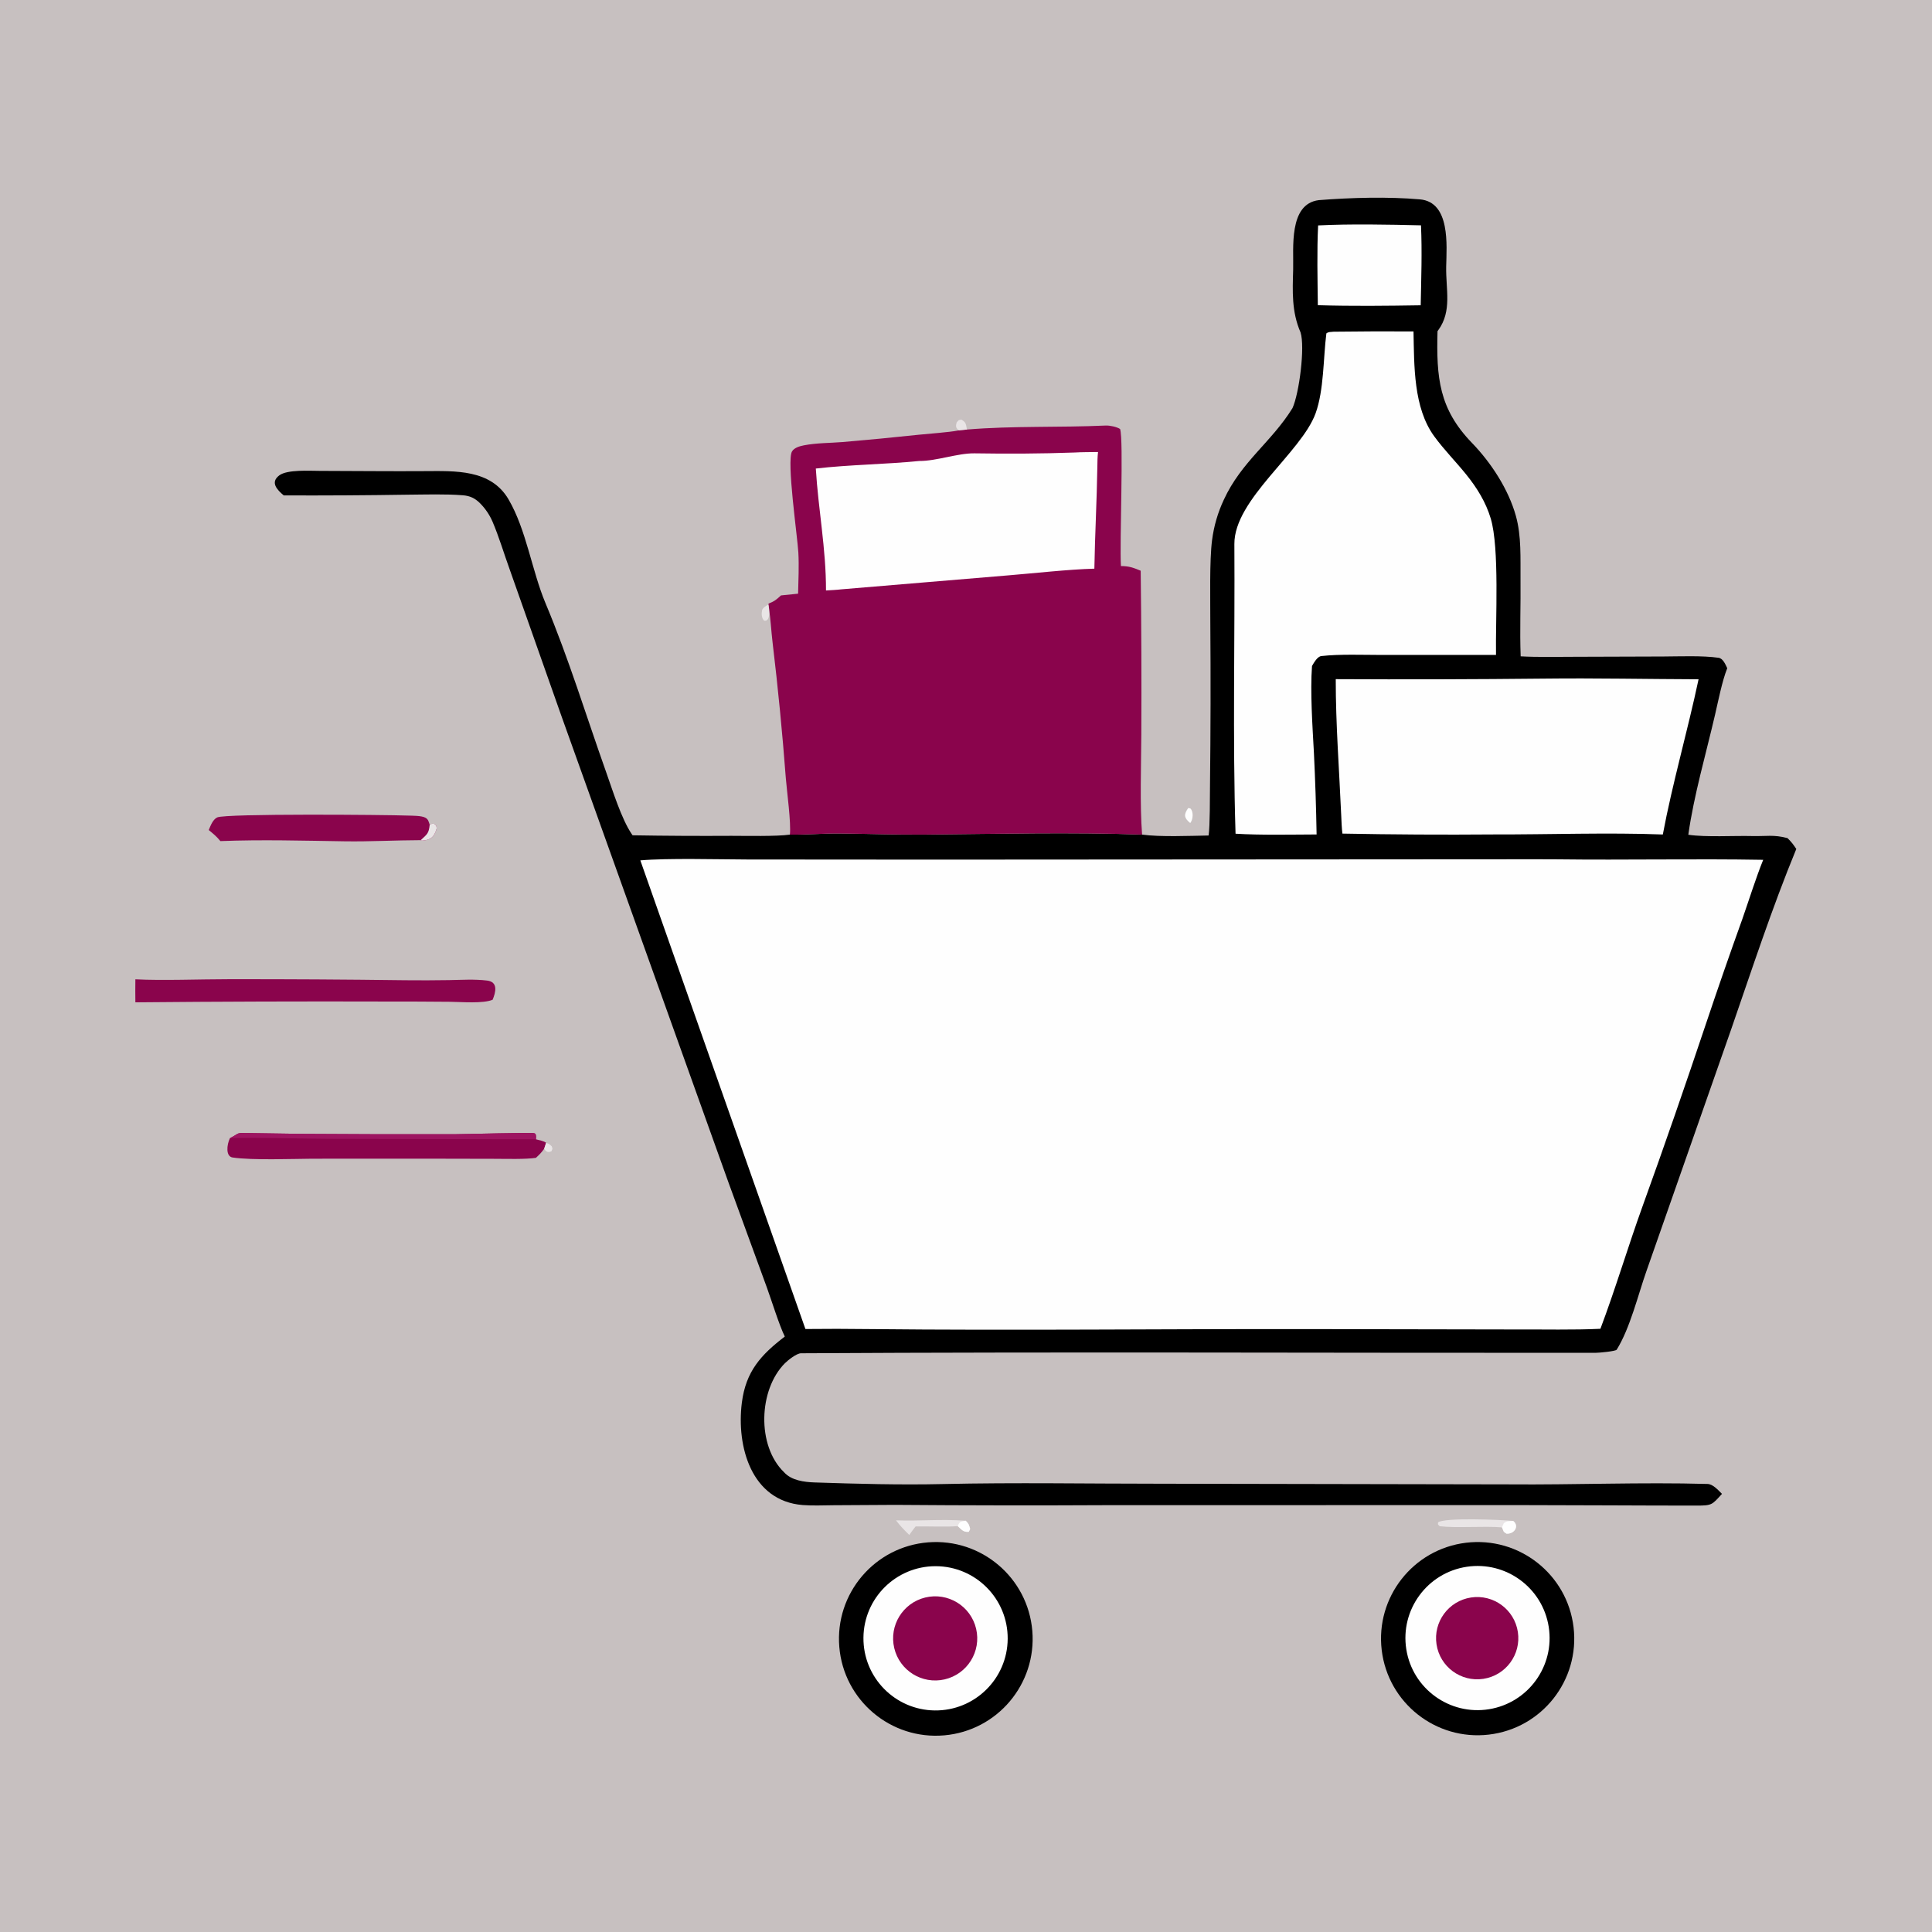
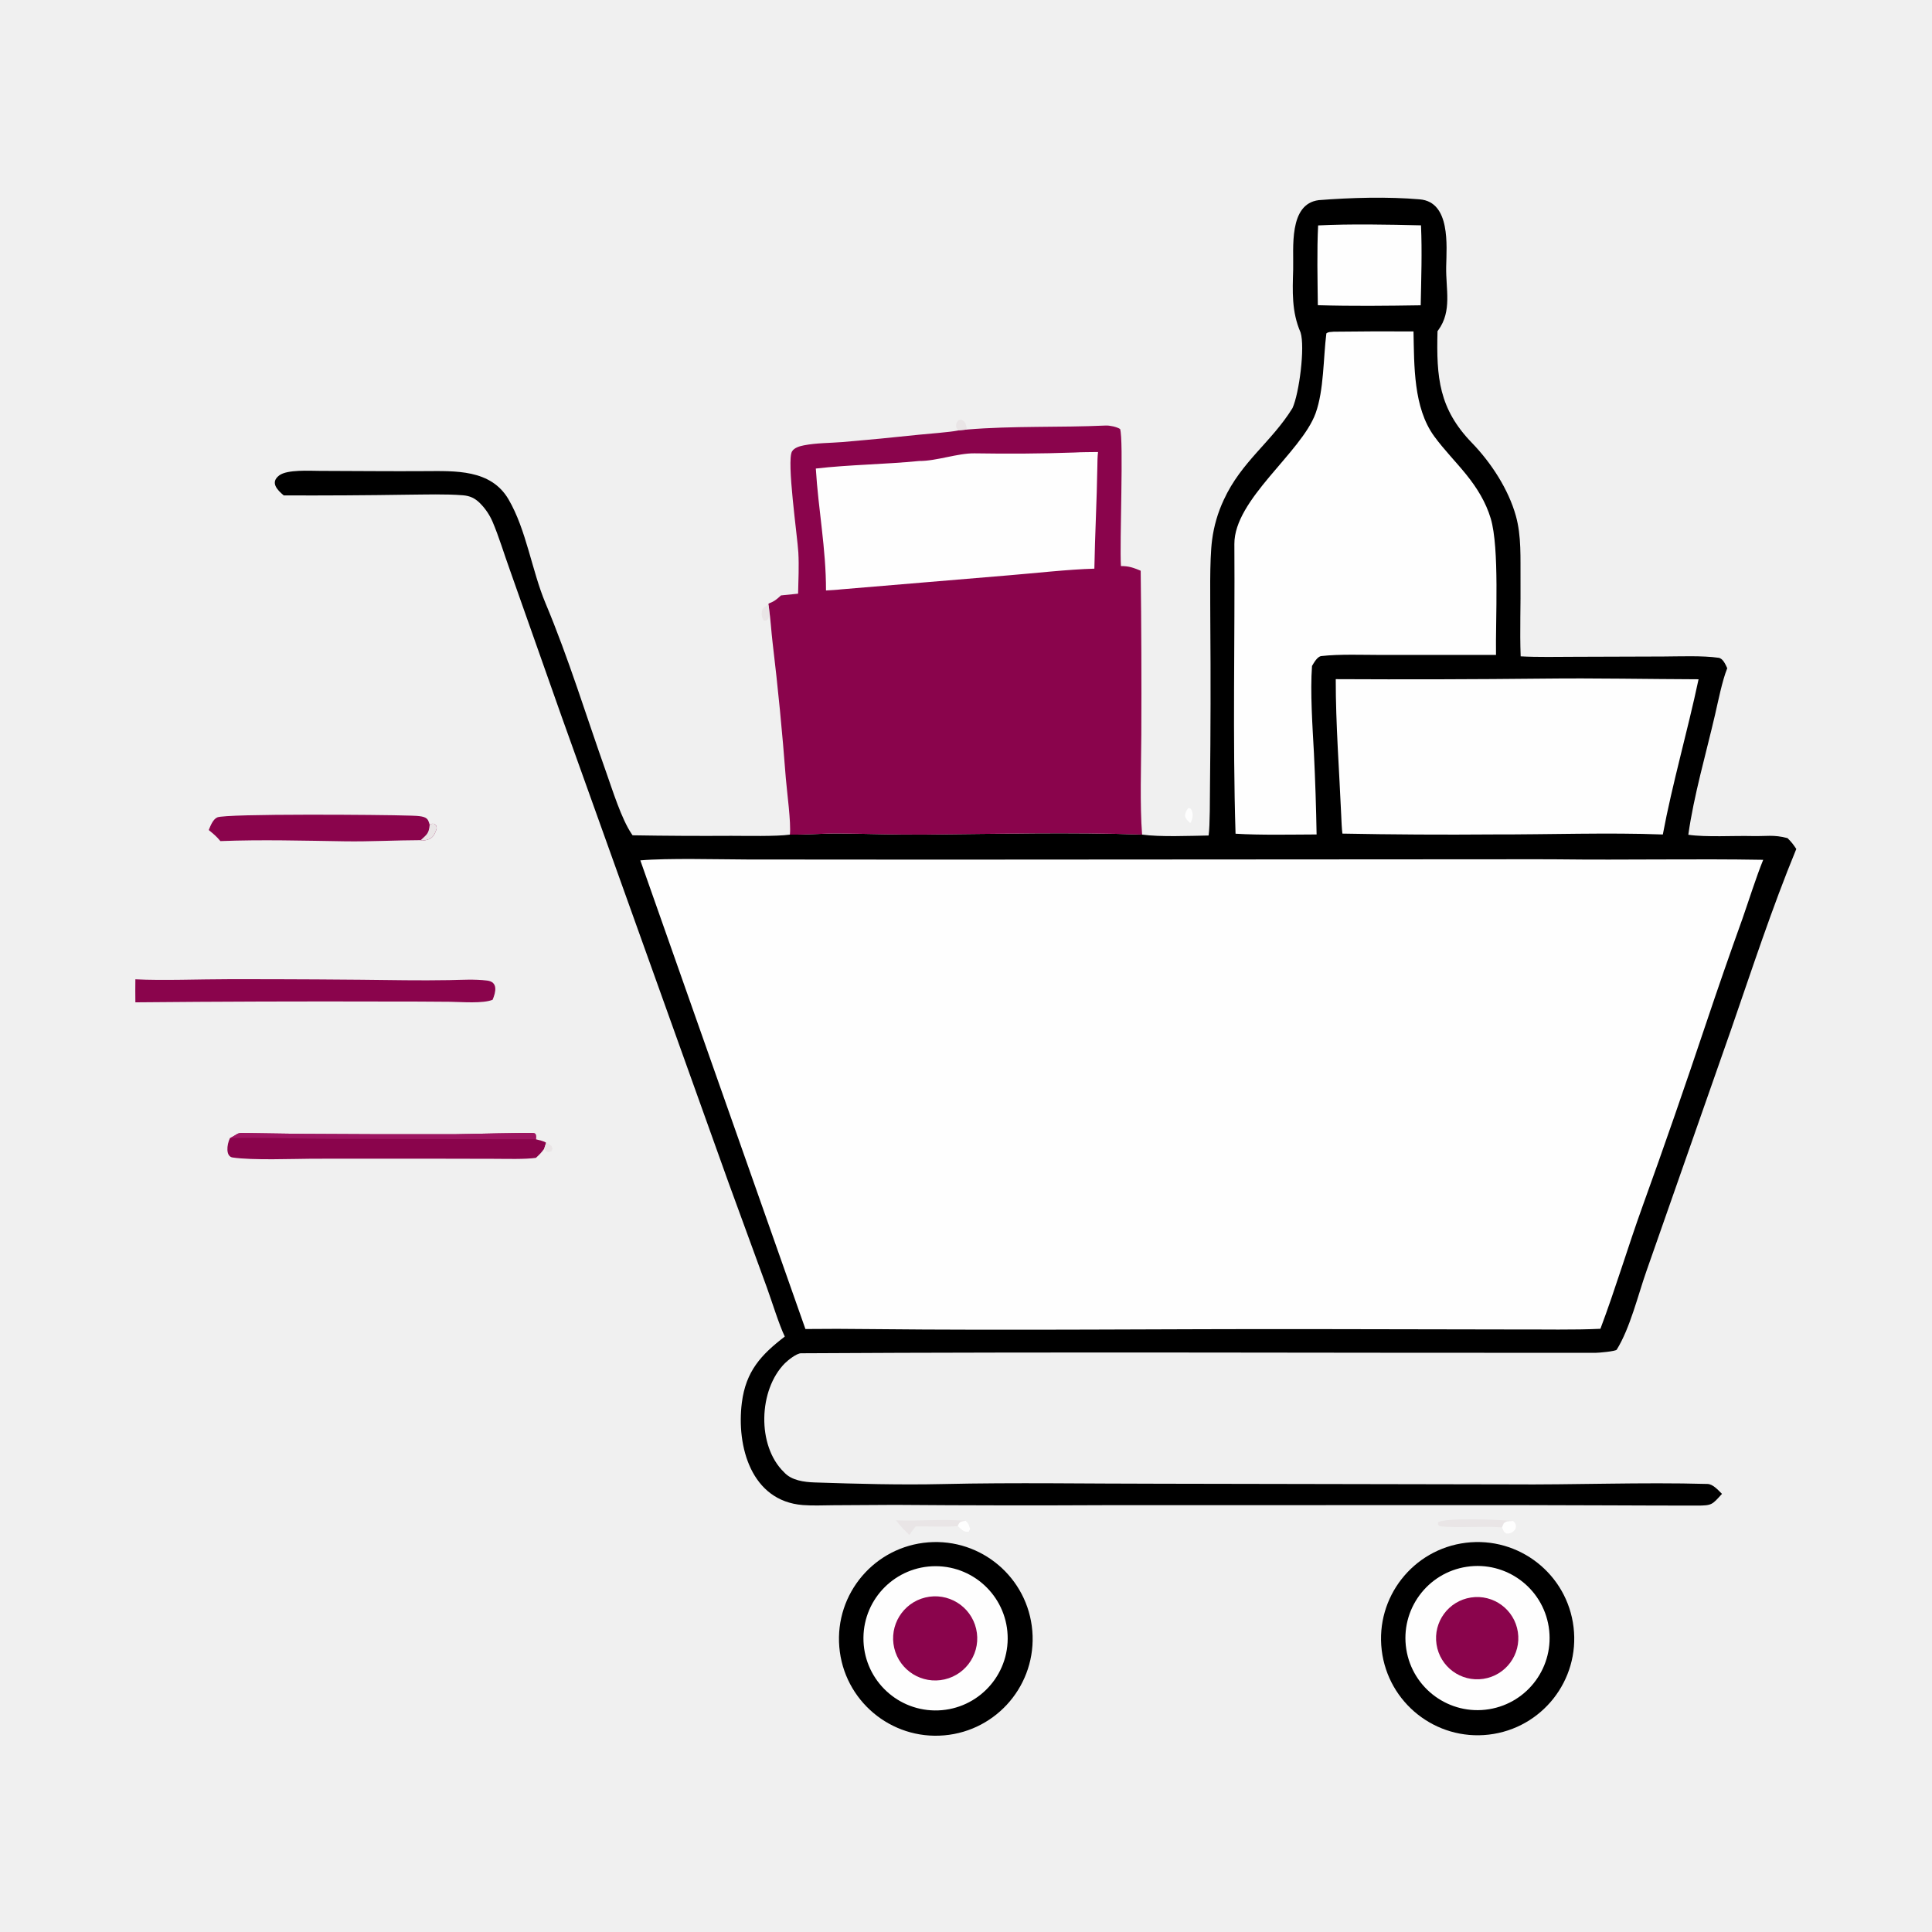
<svg xmlns="http://www.w3.org/2000/svg" width="500" height="500" viewBox="0 0 500 500" fill="none">
-   <g clip-path="url(#clip0_3692_167)">
-     <path d="M0 0H500V500H0V0Z" fill="#C7C0C0" />
-     <path d="M312.788 216.228C313.165 213.596 313.108 206.233 313.148 203.217C313.31 189.226 313.338 175.234 313.23 161.243C313.243 155.449 312.988 145.062 313.685 139.768C314.148 136.161 315.17 132.649 316.715 129.357C321.265 119.451 329.08 114.394 334.5 105.609C336.243 101.753 337.775 89.82 336.585 86.034C334.238 80.669 334.51 75.329 334.67 69.764C334.828 64.357 333.42 52.777 341.295 51.796C349.63 51.139 359.183 50.873 367.463 51.595C375.408 52.288 374.383 63.562 374.27 68.998C374.15 74.884 375.84 80.475 372.225 85.44L372.028 85.706C371.71 97.721 372.405 105.805 380.935 114.616C385.92 119.768 390.4 126.653 392.31 133.522C393.768 138.761 393.463 144.441 393.508 149.849C393.583 156.487 393.295 163.23 393.548 169.862C397.828 170.106 403.27 169.987 407.62 169.977L430.48 169.903C434.668 169.885 440.643 169.632 444.77 170.235C445.908 170.402 446.553 171.962 447.013 172.939L446.95 173.097C445.715 176.171 444.648 181.523 443.868 184.903C441.56 194.885 438.338 205.946 436.935 216.033C441.478 216.708 448.795 216.247 453.5 216.37C456.96 216.461 459.05 215.939 462.608 216.905C463.743 218.045 463.983 218.388 464.88 219.71C458.53 235.14 453.468 250.686 448.023 266.398L426.085 328.993C423.948 335.043 421.873 343.728 418.403 349.291C418.133 349.726 413.715 350.111 412.9 350.111C344.37 350.158 275.818 349.823 207.298 350.226C206.165 350.231 203.935 352.003 203.131 352.808C196.304 359.651 195.82 374.151 202.899 381.001C204.821 383.148 208.102 383.563 210.854 383.656C221.863 384.021 232.979 384.323 243.988 384.073C262.793 383.646 281.593 383.993 300.385 383.986L390.43 384.153C407.49 384.301 424.805 383.563 441.888 384.046C443.343 384.088 444.65 385.643 445.65 386.611C443.058 389.448 443.118 389.646 439.023 389.646C423.958 389.648 408.895 389.526 393.83 389.521L287.305 389.533C268.743 389.628 250.18 389.606 231.619 389.461L215.696 389.553C213.129 389.573 210.285 389.706 207.758 389.506C194.4 388.446 190.564 374.311 191.991 363.018C193.02 354.878 196.967 350.601 203.106 345.898C201.663 342.976 199.666 336.496 198.449 333.163L188.52 305.996L145.298 185.306L131.949 147.484C130.453 143.368 129.146 138.918 127.438 134.939C126.664 133.176 125.569 131.573 124.207 130.212C122.916 128.926 121.612 128.322 119.786 128.176C115.259 127.815 110.056 127.995 105.464 128.026C94.789 128.191 84.112 128.253 73.436 128.213C71.747 126.799 69.852 124.858 72.269 123.033C74.343 121.468 80.189 121.864 82.72 121.863L96.931 121.926C101.289 121.951 105.648 121.951 110.006 121.926C117.714 121.899 127.014 121.392 131.593 129.212C136.226 137.124 137.637 147.676 141.179 156.113C147.199 170.453 151.681 185.234 156.885 199.869C158.512 204.444 160.83 211.956 163.501 215.867L163.713 216.174C172.233 216.317 180.754 216.363 189.274 216.312C193.048 216.312 200.932 216.495 204.424 216C208.74 216.064 213.056 215.661 217.367 215.706C224.747 215.782 232.089 216.047 239.475 215.983C258.105 215.823 276.963 215.319 295.575 215.994C300.27 216.644 307.835 216.311 312.788 216.228Z" fill="black" />
-     <path d="M397.988 222.375C399.658 222.364 401.343 222.373 403.013 222.394C420.795 222.615 438.533 222.209 456.315 222.52C454.513 226.932 452.552 233.174 450.943 237.77C447.7 246.785 444.558 255.834 441.513 264.919C436.217 280.709 430.77 296.484 425.105 312.144C421.363 322.496 418.043 333.666 414.185 343.889C407.45 344.226 399.238 344.029 392.348 344.066L339.825 343.971C301.615 343.906 263 344.366 224.828 343.966C219.366 343.894 213.904 343.886 208.442 343.949L165.718 222.665C172.68 222.046 186.2 222.417 193.434 222.436L242.113 222.471L397.988 222.375Z" fill="#FEFEFE" />
-     <path d="M345.15 85.844C352.038 85.757 358.925 85.733 365.813 85.773C366.005 94.637 365.768 105.481 371.155 112.889C373.698 116.385 376.8 119.5 379.513 122.872C382.26 126.285 384.535 129.963 385.8 134.183C388.095 141.836 387.018 160.524 387.165 169.487L357.623 169.499C352.94 169.496 346.61 169.249 341.96 169.789C340.925 169.909 340.075 171.47 339.548 172.346C339.053 179.073 339.675 188.006 340.04 194.812C340.383 201.857 340.615 208.906 340.735 215.958C334.223 215.982 326.165 216.161 319.758 215.763C318.985 190.876 319.613 165.683 319.455 140.801C319.383 129.234 336.79 117.137 340.478 106.953C342.655 100.937 342.455 92.612 343.263 86.285C343.838 85.838 344.29 85.943 345.15 85.844Z" fill="#FEFEFE" />
-     <path d="M399.74 175.623C412.68 175.469 426.548 175.758 439.588 175.796C436.775 189.081 432.765 202.939 430.338 215.966C416.275 215.428 400.745 215.99 386.47 215.953C373.448 216.058 360.428 215.985 347.41 215.736C347.235 214.257 347.173 212.606 347.11 211.114C346.603 199.393 345.68 187.495 345.69 175.765C363.708 175.858 381.725 175.811 399.74 175.623Z" fill="#FEFEFE" />
-     <path d="M341.13 58.337C349.105 57.912 359.743 58.112 367.75 58.315C368.06 65.079 367.808 72.219 367.675 79.011C358.603 79.15 350.123 79.253 341.055 78.986C340.985 72.47 340.8 64.787 341.13 58.337Z" fill="#FEFEFE" />
-     <path d="M250.25 111.168C262.075 110.174 274.293 110.675 286.17 110.129C287.16 110.083 289.023 110.457 289.878 111.029C290.835 113.757 289.723 140.52 290.098 146.497C292.18 146.491 293.288 146.91 295.213 147.704C295.388 161.833 295.443 175.963 295.375 190.093C295.333 197.85 294.978 208.466 295.575 215.995C276.963 215.32 258.105 215.824 239.475 215.984C232.089 216.048 224.747 215.783 217.367 215.707C213.056 215.662 208.74 216.065 204.424 216.001C204.752 212.836 203.667 205.032 203.369 201.377C202.484 189.651 201.341 177.946 199.942 166.27C199.613 163.551 199.41 159.974 199.018 157.482L198.86 156.446L198.922 156.199C200.372 155.653 200.998 155.137 202.11 154.098C203.588 153.937 205.067 153.786 206.547 153.642C206.623 150.11 206.809 146.539 206.613 143.01C206.381 138.827 203.522 119.221 204.98 116.816C205.576 115.835 207.04 115.449 208.079 115.247C211.292 114.622 214.777 114.665 218.054 114.403C224.629 113.844 231.197 113.213 237.758 112.511C240.047 112.278 245.818 111.846 247.781 111.444L248.168 111.362L250.25 111.168Z" fill="#8A044C" />
-     <path d="M278.04 117.112C279.942 116.994 282.232 117.014 284.17 116.98C284.015 118.228 284.012 119.601 283.992 120.865C283.857 129.634 283.37 138.404 283.22 147.17C276.477 147.352 267.81 148.346 260.932 148.904L217.728 152.52C216.474 152.673 215.041 152.731 213.768 152.813C213.79 141.979 211.766 131.85 211.133 121.258C219.819 120.254 229.096 120.177 237.892 119.303C242.386 119.332 247.869 117.257 252.2 117.324C260.812 117.457 269.442 117.424 278.04 117.112Z" fill="#FEFEFE" />
-     <path d="M240.233 399.156C253.982 398.081 266.017 408.318 267.162 422.063C268.307 435.808 258.13 447.896 244.39 449.106C230.553 450.328 218.363 440.063 217.211 426.221C216.059 412.378 226.385 400.238 240.233 399.156Z" fill="black" />
-     <path d="M242.14 405.328C252.495 405.338 260.862 413.773 260.79 424.128C260.717 434.483 252.23 442.798 241.876 442.661C231.612 442.523 223.385 434.128 223.458 423.863C223.53 413.601 231.876 405.321 242.14 405.328Z" fill="#FEFEFE" />
-     <path d="M239.45 413.436C245.32 412.008 251.23 415.633 252.62 421.513C254.007 427.393 250.342 433.278 244.453 434.628C238.62 435.963 232.803 432.341 231.428 426.516C230.053 420.693 233.636 414.851 239.45 413.436Z" fill="#8A044C" />
-     <path d="M379.367 399.266C393.1 397.584 405.59 407.371 407.235 421.109C408.88 434.846 399.057 447.309 385.315 448.916C371.627 450.516 359.227 440.739 357.587 427.056C355.947 413.374 365.69 400.946 379.367 399.266Z" fill="black" />
-     <path d="M379.605 405.479C389.75 403.954 399.222 410.907 400.81 421.042C402.397 431.174 395.505 440.689 385.38 442.342C375.165 444.007 365.55 437.039 363.947 426.817C362.345 416.592 369.372 407.019 379.605 405.479Z" fill="#FEFEFE" />
-     <path d="M380.675 413.434C386.495 412.539 391.937 416.536 392.822 422.359C393.707 428.181 389.697 433.614 383.872 434.486C378.065 435.356 372.652 431.361 371.77 425.556C370.887 419.751 374.872 414.329 380.675 413.434Z" fill="#8A044C" />
-     <path d="M35.035 253.442C41.888 253.802 51.901 253.414 59.142 253.417C74.383 253.397 89.625 253.484 104.865 253.684C108.662 253.724 112.46 253.714 116.257 253.652C119.533 253.592 122.798 253.367 126.058 253.767C128.957 254.124 128.314 256.759 127.49 258.734C125.027 259.774 119.446 259.294 116.503 259.262C111.058 259.212 105.613 259.189 100.168 259.197C78.457 259.132 56.746 259.202 35.035 259.402C34.989 257.437 35.025 255.409 35.035 253.442Z" fill="#8A044C" />
-     <path d="M59.498 294.566C62.258 293.136 60.939 293.201 64.126 293.239C68.783 293.294 73.474 293.391 78.129 293.444C91.426 293.541 104.722 293.571 118.019 293.529C120.274 293.524 137.616 293.046 138.225 293.279C138.592 293.416 138.565 293.366 138.691 293.816C138.758 294.056 138.697 294.621 138.693 294.846C139.477 295.069 140.826 295.304 141.333 295.759L140.83 297.306C140.027 298.389 139.681 298.724 138.692 299.651C135.963 300.054 131.106 299.909 128.181 299.901L111 299.864L80.805 299.874C76.058 299.896 65.276 300.326 60.188 299.556C58.392 299.284 58.663 296.316 59.498 294.566Z" fill="#8A044C" />
-     <path d="M59.498 294.566C62.258 293.136 60.939 293.201 64.126 293.239C68.783 293.294 73.474 293.391 78.129 293.444C91.426 293.541 104.723 293.571 118.019 293.529C120.274 293.524 137.616 293.046 138.225 293.279C138.592 293.416 138.565 293.366 138.691 293.816C138.758 294.056 138.698 294.621 138.693 294.846L85.175 294.724C77.222 294.699 67.206 294.321 59.498 294.566Z" fill="#9D1561" />
-     <path d="M54.024 214.811C54.482 213.723 55.066 212.087 56.215 211.546C58.408 210.513 99.895 210.858 105.477 211.069C106.632 211.113 109.139 211.052 110.14 211.649C110.889 212.095 110.938 212.691 111.209 213.462C111.766 213.134 111.727 213.161 112.377 213.205C113.065 213.811 112.845 213.442 113.028 214.37C112.379 216.611 111.494 217.431 109.148 217.568L108.883 217.436C102.401 217.455 95.751 217.826 89.306 217.731C78.532 217.572 67.819 217.259 57.035 217.675C56.024 216.426 55.255 215.838 54.024 214.811Z" fill="#8A044C" />
-     <path d="M111.209 213.459C111.767 213.131 111.728 213.157 112.378 213.202C113.065 213.807 112.845 213.438 113.028 214.366C112.379 216.608 111.495 217.428 109.149 217.564L108.883 217.433C110.593 215.843 110.951 215.726 111.209 213.459Z" fill="#E9E5E6" />
-     <path d="M388.715 395.282C384.08 394.894 376.99 395.502 372.595 394.987C372.04 394.397 372.145 394.727 372.168 394.002C373.708 392.684 388.623 393.304 391.605 393.619C393.245 394.879 391.98 397.027 389.888 396.912C388.953 396.314 389.243 396.487 388.715 395.282Z" fill="#E9E5E6" />
-     <path d="M391.605 393.621C393.245 394.881 391.98 397.029 389.887 396.914C388.952 396.316 389.242 396.489 388.715 395.284L389.167 394.229C389.897 393.591 390.602 393.686 391.605 393.621Z" fill="#FEFEFE" />
-     <path d="M231.876 393.462C238.2 393.684 243.205 393.092 249.926 393.562C250.745 394.399 250.728 394.534 251.075 395.699L250.723 396.429C249.355 396.594 248.82 395.832 247.859 394.954C245.446 395.212 239.853 394.977 236.957 395.047C236.393 395.724 235.844 396.524 235.322 397.242C233.915 395.849 233.065 395.019 231.876 393.462Z" fill="#E9E5E6" />
-     <path d="M249.926 393.559C250.745 394.396 250.728 394.531 251.075 395.696L250.723 396.426C249.355 396.591 248.82 395.829 247.859 394.951C248.392 393.634 248.659 393.826 249.926 393.559Z" fill="#FEFEFE" />
-     <path d="M198.86 156.445L199.018 157.481C199.053 158.522 199.192 159.298 198.753 160.22C198.133 160.712 198.476 160.629 197.75 160.619C197.084 160.002 197.04 158.8 197.222 157.96C197.373 157.266 198.285 156.805 198.86 156.445Z" fill="#E9E5E6" />
-     <path d="M248.167 111.361C247.344 110.829 247.304 110.282 247.577 109.339C248.291 108.586 247.878 108.785 248.788 108.594C250.045 109.272 249.964 109.793 250.25 111.167L248.167 111.361Z" fill="#E9E5E6" />
-     <path d="M307.508 209.117L308.055 209.216C308.948 210.038 308.765 212.143 308.03 213.005C306.365 211.642 306.343 210.807 307.508 209.117Z" fill="#FEFEFE" />
-     <path d="M141.333 295.762C142.132 296.072 142.139 296.034 142.784 296.659C143.04 297.509 143.053 297.097 142.709 297.939C141.897 298.334 141.335 298.127 140.83 297.309L141.333 295.762Z" fill="#E9E5E6" />
-   </g>
-   <defs>
-     <clipPath id="clip0_3692_167">
-       <rect width="500" height="500" fill="white" />
-     </clipPath>
-   </defs>
+   <path d="M312.788 216.228C313.165 213.596 313.108 206.233 313.148 203.217C313.31 189.226 313.338 175.234 313.23 161.243C313.243 155.449 312.988 145.062 313.685 139.768C314.148 136.161 315.17 132.649 316.715 129.357C321.265 119.451 329.08 114.394 334.5 105.609C336.243 101.753 337.775 89.82 336.585 86.034C334.238 80.669 334.51 75.329 334.67 69.764C334.828 64.357 333.42 52.777 341.295 51.796C349.63 51.139 359.183 50.873 367.463 51.595C375.408 52.288 374.383 63.562 374.27 68.998C374.15 74.884 375.84 80.475 372.225 85.44L372.028 85.706C371.71 97.721 372.405 105.805 380.935 114.616C385.92 119.768 390.4 126.653 392.31 133.522C393.768 138.761 393.463 144.441 393.508 149.849C393.583 156.487 393.295 163.23 393.548 169.862C397.828 170.106 403.27 169.987 407.62 169.977L430.48 169.903C434.668 169.885 440.643 169.632 444.77 170.235C445.908 170.402 446.553 171.962 447.013 172.939L446.95 173.097C445.715 176.171 444.648 181.523 443.868 184.903C441.56 194.885 438.338 205.946 436.935 216.033C441.478 216.708 448.795 216.247 453.5 216.37C456.96 216.461 459.05 215.939 462.608 216.905C463.743 218.045 463.983 218.388 464.88 219.71C458.53 235.14 453.468 250.686 448.023 266.398L426.085 328.993C423.948 335.043 421.873 343.728 418.403 349.291C418.133 349.726 413.715 350.111 412.9 350.111C344.37 350.158 275.818 349.823 207.298 350.226C206.165 350.231 203.935 352.003 203.131 352.808C196.304 359.651 195.82 374.151 202.899 381.001C204.821 383.148 208.102 383.563 210.854 383.656C221.863 384.021 232.979 384.323 243.988 384.073C262.793 383.646 281.593 383.993 300.385 383.986L390.43 384.153C407.49 384.301 424.805 383.563 441.888 384.046C443.343 384.088 444.65 385.643 445.65 386.611C443.058 389.448 443.118 389.646 439.023 389.646C423.958 389.648 408.895 389.526 393.83 389.521L287.305 389.533C268.743 389.628 250.18 389.606 231.619 389.461L215.696 389.553C213.129 389.573 210.285 389.706 207.758 389.506C194.4 388.446 190.564 374.311 191.991 363.018C193.02 354.878 196.967 350.601 203.106 345.898C201.663 342.976 199.666 336.496 198.449 333.163L188.52 305.996L145.298 185.306L131.949 147.484C130.453 143.368 129.146 138.918 127.438 134.939C126.664 133.176 125.569 131.573 124.207 130.212C122.916 128.926 121.612 128.322 119.786 128.176C115.259 127.815 110.056 127.995 105.464 128.026C94.789 128.191 84.112 128.253 73.436 128.213C71.747 126.799 69.852 124.858 72.269 123.033C74.343 121.468 80.189 121.864 82.72 121.863L96.931 121.926C101.289 121.951 105.648 121.951 110.006 121.926C117.714 121.899 127.014 121.392 131.593 129.212C136.226 137.124 137.637 147.676 141.179 156.113C147.199 170.453 151.681 185.234 156.885 199.869C158.512 204.444 160.83 211.956 163.501 215.867L163.713 216.174C172.233 216.317 180.754 216.363 189.274 216.312C193.048 216.312 200.932 216.495 204.424 216C208.74 216.064 213.056 215.661 217.367 215.706C224.747 215.782 232.089 216.047 239.475 215.983C258.105 215.823 276.963 215.319 295.575 215.994C300.27 216.644 307.835 216.311 312.788 216.228Z" fill="black" />
+   <path d="M397.987 222.375C399.657 222.364 401.342 222.373 403.012 222.394C420.795 222.615 438.532 222.209 456.315 222.52C454.512 226.932 452.552 233.174 450.942 237.77C447.7 246.785 444.557 255.834 441.512 264.919C436.217 280.709 430.77 296.484 425.105 312.144C421.362 322.496 418.042 333.666 414.185 343.889C407.45 344.226 399.237 344.029 392.347 344.066L339.825 343.971C301.615 343.906 263 344.366 224.828 343.966C219.366 343.894 213.903 343.886 208.441 343.949L165.718 222.665C172.679 222.046 186.2 222.417 193.434 222.436L242.113 222.471L397.987 222.375Z" fill="#FEFEFE" />
+   <path d="M345.15 85.844C352.038 85.757 358.925 85.733 365.813 85.773C366.005 94.637 365.768 105.481 371.155 112.889C373.698 116.385 376.8 119.5 379.513 122.872C382.26 126.285 384.535 129.963 385.8 134.183C388.095 141.836 387.018 160.524 387.165 169.487L357.623 169.499C352.94 169.496 346.61 169.249 341.96 169.789C340.925 169.909 340.075 171.47 339.548 172.346C339.053 179.073 339.675 188.006 340.04 194.812C340.383 201.857 340.615 208.906 340.735 215.958C334.223 215.982 326.165 216.161 319.758 215.763C318.985 190.876 319.613 165.683 319.455 140.801C319.383 129.234 336.79 117.137 340.478 106.953C342.655 100.937 342.455 92.612 343.263 86.285C343.838 85.838 344.29 85.943 345.15 85.844Z" fill="#FEFEFE" />
+   <path d="M399.74 175.623C412.68 175.469 426.548 175.758 439.588 175.796C436.775 189.081 432.765 202.939 430.338 215.966C416.275 215.428 400.745 215.99 386.47 215.953C373.448 216.058 360.428 215.985 347.41 215.736C347.235 214.257 347.173 212.606 347.11 211.114C346.603 199.393 345.68 187.495 345.69 175.765C363.708 175.858 381.725 175.811 399.74 175.623Z" fill="#FEFEFE" />
+   <path d="M341.13 58.337C349.105 57.912 359.743 58.112 367.75 58.315C368.06 65.079 367.808 72.219 367.675 79.011C358.603 79.15 350.123 79.253 341.055 78.986C340.985 72.47 340.8 64.787 341.13 58.337Z" fill="#FEFEFE" />
+   <path d="M250.25 111.168C262.075 110.174 274.292 110.675 286.17 110.129C287.16 110.083 289.022 110.457 289.877 111.029C290.835 113.757 289.722 140.52 290.097 146.497C292.18 146.491 293.287 146.91 295.212 147.704C295.387 161.833 295.442 175.963 295.375 190.093C295.332 197.85 294.977 208.466 295.575 215.995C276.962 215.32 258.105 215.824 239.475 215.984C232.089 216.048 224.747 215.783 217.366 215.707C213.055 215.662 208.74 216.065 204.424 216.001C204.751 212.836 203.666 205.032 203.368 201.377C202.483 189.651 201.341 177.946 199.942 166.27C199.612 163.551 199.409 159.974 199.018 157.482L198.859 156.446L198.921 156.199C200.372 155.653 200.998 155.137 202.109 154.098C203.587 153.937 205.066 153.786 206.546 153.642C206.622 150.11 206.808 146.539 206.612 143.01C206.38 138.827 203.521 119.221 204.98 116.816C205.575 115.835 207.039 115.449 208.079 115.247C211.292 114.622 214.776 114.665 218.054 114.403C224.628 113.844 231.197 113.213 237.758 112.511C240.046 112.278 245.818 111.846 247.78 111.444L248.167 111.362L250.25 111.168Z" fill="#8A044C" />
+   <path d="M278.04 117.112C279.943 116.994 282.233 117.014 284.17 116.98C284.015 118.228 284.013 119.601 283.993 120.865C283.858 129.634 283.37 138.404 283.22 147.17C276.478 147.352 267.81 148.346 260.933 148.904L217.728 152.52C216.474 152.673 215.042 152.731 213.768 152.813C213.791 141.979 211.767 131.85 211.134 121.258C219.819 120.254 229.096 120.177 237.892 119.303C242.386 119.332 247.87 117.257 252.2 117.324C260.813 117.457 269.443 117.424 278.04 117.112Z" fill="#FEFEFE" />
+   <path d="M240.233 399.156C253.982 398.081 266.017 408.318 267.162 422.063C268.307 435.808 258.13 447.896 244.39 449.106C230.553 450.328 218.363 440.063 217.211 426.221C216.059 412.378 226.385 400.238 240.233 399.156Z" fill="black" />
+   <path d="M242.14 405.328C252.495 405.338 260.862 413.773 260.79 424.128C260.717 434.483 252.23 442.798 241.876 442.661C231.612 442.523 223.385 434.128 223.458 423.863C223.53 413.601 231.876 405.321 242.14 405.328Z" fill="#FEFEFE" />
+   <path d="M239.45 413.436C245.32 412.008 251.23 415.633 252.62 421.513C254.007 427.393 250.342 433.278 244.453 434.628C238.62 435.963 232.803 432.341 231.428 426.516C230.053 420.693 233.636 414.851 239.45 413.436Z" fill="#8A044C" />
+   <path d="M379.367 399.266C393.1 397.584 405.59 407.371 407.235 421.109C408.88 434.846 399.057 447.309 385.315 448.916C371.627 450.516 359.227 440.739 357.587 427.056C355.947 413.374 365.69 400.946 379.367 399.266Z" fill="black" />
+   <path d="M379.605 405.479C389.75 403.954 399.222 410.907 400.81 421.042C402.397 431.174 395.505 440.689 385.38 442.342C375.165 444.007 365.55 437.039 363.947 426.817C362.345 416.592 369.372 407.019 379.605 405.479Z" fill="#FEFEFE" />
+   <path d="M380.675 413.434C386.495 412.539 391.937 416.536 392.822 422.359C393.707 428.181 389.697 433.614 383.872 434.486C378.065 435.356 372.652 431.361 371.77 425.556C370.887 419.751 374.872 414.329 380.675 413.434Z" fill="#8A044C" />
+   <path d="M35.034 253.442C41.887 253.802 51.901 253.414 59.141 253.417C74.383 253.397 89.624 253.484 104.864 253.684C108.662 253.724 112.459 253.714 116.256 253.652C119.533 253.592 122.798 253.367 126.057 253.767C128.957 254.124 128.314 256.759 127.49 258.734C125.027 259.774 119.446 259.294 116.503 259.262C111.058 259.212 105.613 259.189 100.168 259.197C78.457 259.132 56.745 259.202 35.035 259.402C34.989 257.437 35.025 255.409 35.034 253.442Z" fill="#8A044C" />
+   <path d="M59.498 294.566C62.259 293.136 60.939 293.201 64.127 293.239C68.783 293.294 73.475 293.391 78.13 293.444C91.426 293.541 104.723 293.571 118.019 293.529C120.274 293.524 137.616 293.046 138.225 293.279C138.592 293.416 138.565 293.366 138.691 293.816C138.759 294.056 138.698 294.621 138.693 294.846C139.478 295.069 140.826 295.304 141.333 295.759L140.831 297.306C140.028 298.389 139.682 298.724 138.693 299.651C135.964 300.054 131.107 299.909 128.182 299.901L111 299.864L80.805 299.874C76.059 299.896 65.277 300.326 60.189 299.556C58.392 299.284 58.664 296.316 59.498 294.566Z" fill="#8A044C" />
+   <path d="M59.498 294.566C62.258 293.136 60.939 293.201 64.126 293.239C68.783 293.294 73.474 293.391 78.129 293.444C91.426 293.541 104.723 293.571 118.019 293.529C120.274 293.524 137.616 293.046 138.225 293.279C138.592 293.416 138.565 293.366 138.691 293.816C138.758 294.056 138.698 294.621 138.693 294.846L85.175 294.724C77.222 294.699 67.206 294.321 59.498 294.566Z" fill="#9D1561" />
+   <path d="M54.024 214.811C54.483 213.723 55.066 212.087 56.215 211.546C58.409 210.513 99.895 210.858 105.477 211.069C106.632 211.113 109.139 211.052 110.141 211.649C110.89 212.095 110.939 212.691 111.21 213.462C111.767 213.134 111.728 213.161 112.378 213.205C113.065 213.811 112.845 213.442 113.029 214.37C112.379 216.611 111.495 217.431 109.149 217.568L108.884 217.436C102.402 217.455 95.751 217.826 89.306 217.731C78.532 217.572 67.819 217.259 57.035 217.675C56.025 216.426 55.256 215.838 54.024 214.811Z" fill="#8A044C" />
+   <path d="M111.209 213.459C111.766 213.131 111.727 213.157 112.377 213.202C113.065 213.807 112.844 213.438 113.028 214.366C112.378 216.608 111.494 217.428 109.148 217.564L108.883 217.433C110.592 215.843 110.95 215.726 111.209 213.459Z" fill="#E9E5E6" />
+   <path d="M388.715 395.282C384.08 394.894 376.99 395.502 372.595 394.987C372.04 394.397 372.145 394.727 372.168 394.002C373.708 392.684 388.623 393.304 391.605 393.619C393.245 394.879 391.98 397.027 389.888 396.912C388.953 396.314 389.243 396.487 388.715 395.282Z" fill="#E9E5E6" />
+   <path d="M391.605 393.621C393.245 394.881 391.98 397.029 389.887 396.914C388.952 396.316 389.242 396.489 388.715 395.284L389.167 394.229C389.897 393.591 390.602 393.686 391.605 393.621Z" fill="#FEFEFE" />
+   <path d="M231.876 393.462C238.2 393.684 243.205 393.092 249.926 393.562C250.745 394.399 250.728 394.534 251.075 395.699L250.723 396.429C249.355 396.594 248.82 395.832 247.859 394.954C245.446 395.212 239.853 394.977 236.957 395.047C236.393 395.724 235.844 396.524 235.322 397.242C233.915 395.849 233.065 395.019 231.876 393.462Z" fill="#E9E5E6" />
+   <path d="M249.926 393.559C250.745 394.396 250.728 394.531 251.075 395.696L250.723 396.426C249.355 396.591 248.82 395.829 247.859 394.951C248.392 393.634 248.659 393.826 249.926 393.559Z" fill="#FEFEFE" />
+   <path d="M198.859 156.445L199.018 157.481C199.052 158.522 199.192 159.298 198.752 160.22C198.133 160.712 198.476 160.629 197.75 160.619C197.083 160.002 197.039 158.8 197.221 157.96C197.372 157.266 198.285 156.805 198.859 156.445Z" fill="#E9E5E6" />
+   <path d="M248.167 111.361C247.344 110.829 247.304 110.282 247.577 109.339C248.291 108.586 247.878 108.785 248.788 108.594C250.045 109.272 249.964 109.793 250.25 111.167L248.167 111.361Z" fill="#E9E5E6" />
+   <path d="M307.508 209.117L308.055 209.216C308.948 210.038 308.765 212.143 308.03 213.005C306.365 211.642 306.343 210.807 307.508 209.117Z" fill="#FEFEFE" />
+   <path d="M141.333 295.762C142.132 296.072 142.139 296.034 142.784 296.659C143.04 297.509 143.053 297.097 142.709 297.939C141.897 298.334 141.335 298.127 140.83 297.309L141.333 295.762Z" fill="#E9E5E6" />
</svg>
